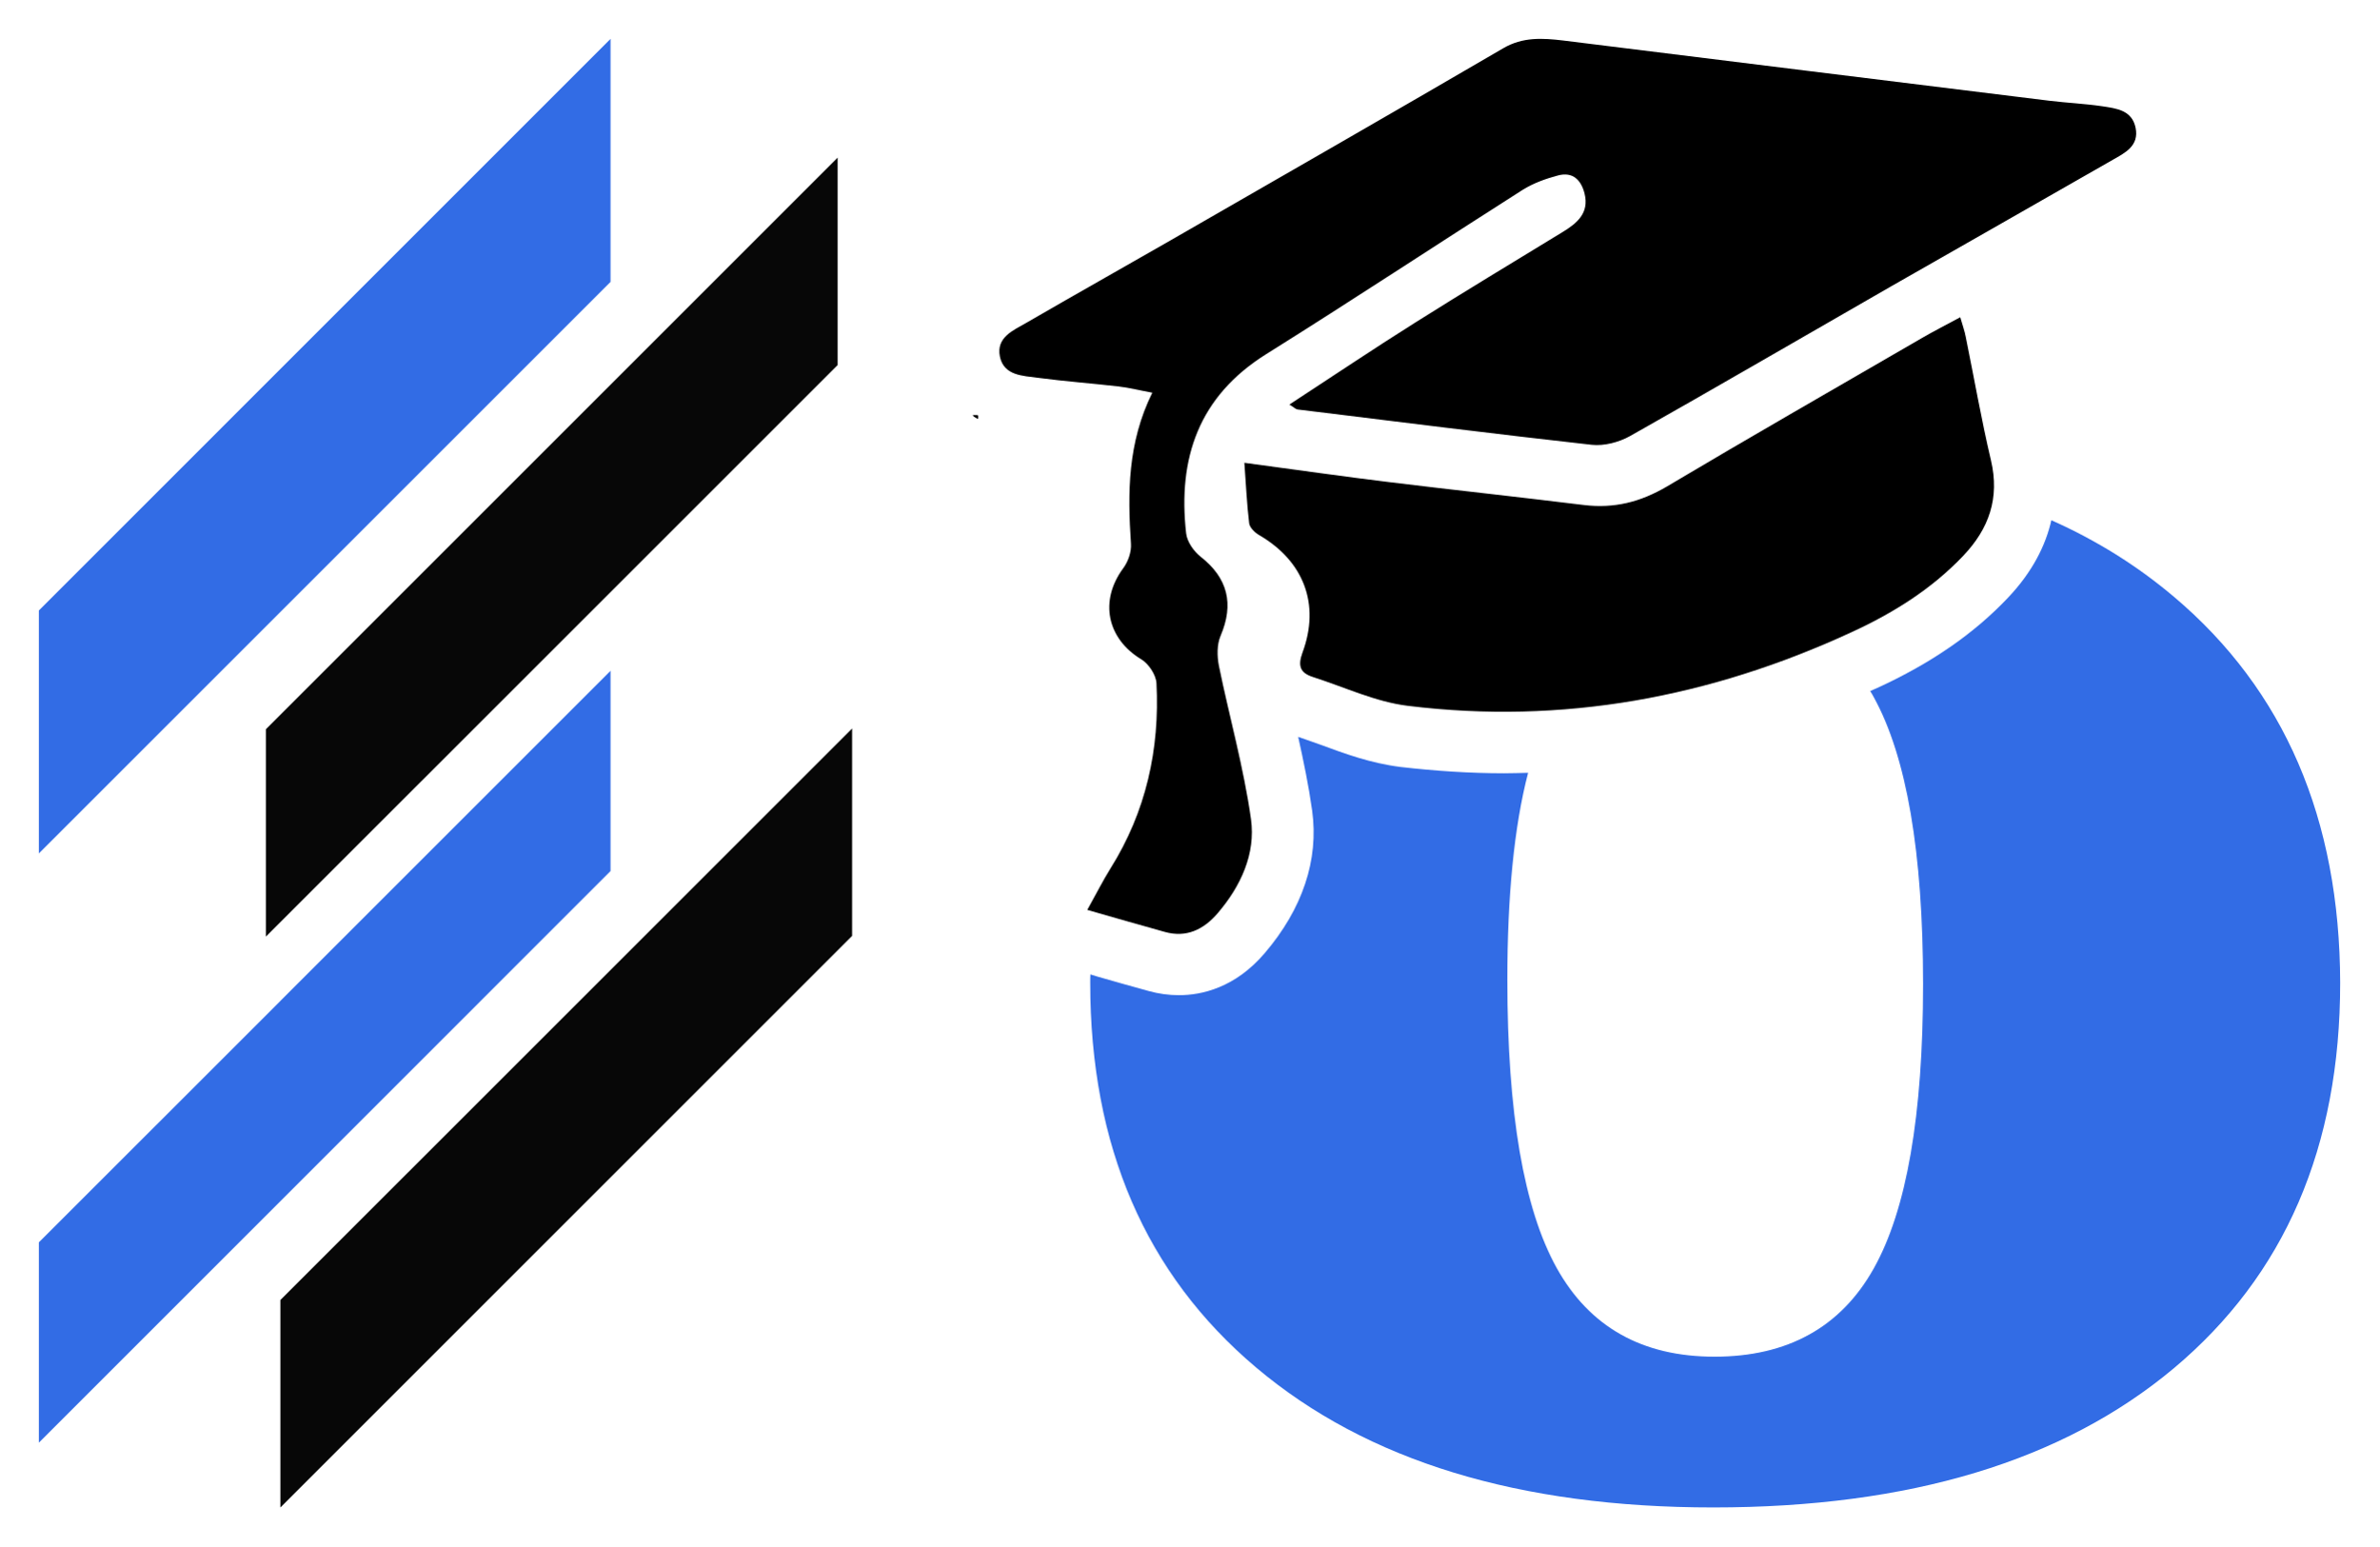
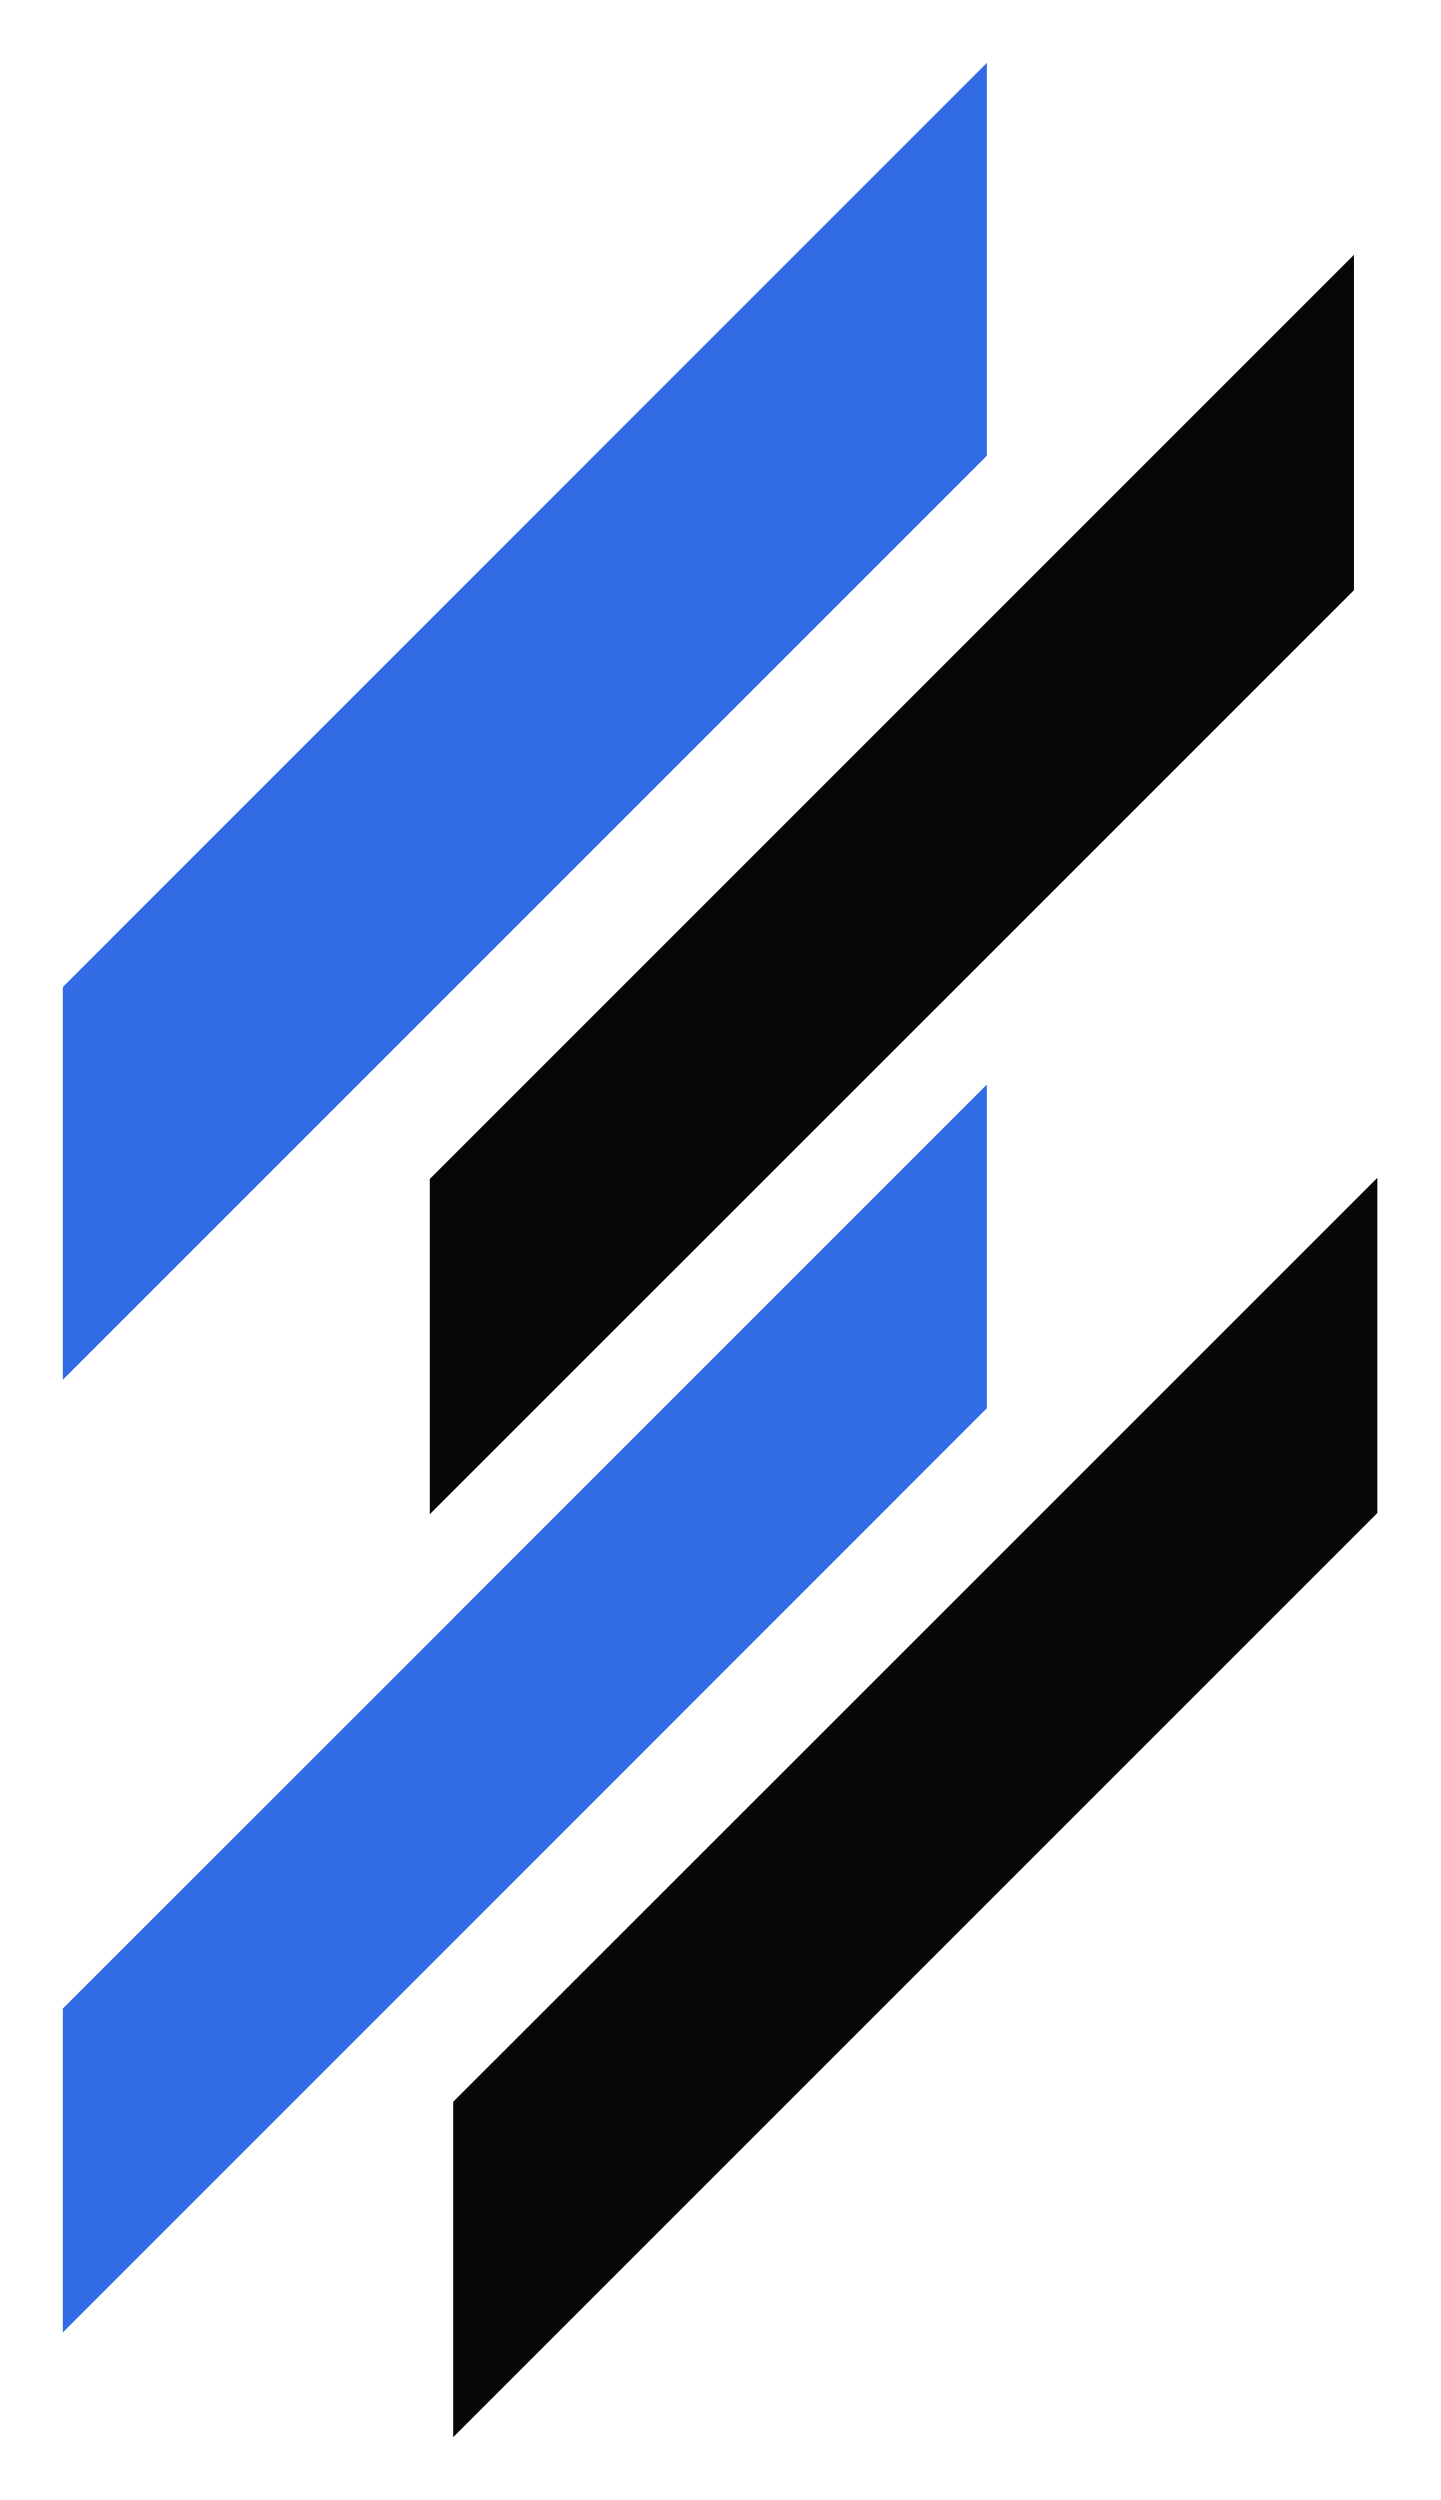
- <svg xmlns="http://www.w3.org/2000/svg" version="1.1" id="Layer_1" x="0px" y="0px" viewBox="0 0 306.063 198.976" xml:space="preserve" width="306.063" height="198.976">
+ <svg xmlns="http://www.w3.org/2000/svg" version="1.1" id="Layer_1" x="0px" y="0px" viewBox="0 0 114.625 198.976" xml:space="preserve" width="114.625" height="198.976">
  <defs id="defs1320">
	
	
	

		
		
		
		
		
		
	</defs>
  <style type="text/css" id="style1277">
	.st0{fill:#326CE5;}
	.st1{fill:#070707;}
</style>
  <g id="g1301" transform="matrix(1.064776,0,0,1.064776,-76.09331,-268.7964)">
-     <polygon class="st0" points="76.16,326.22 76.16,355.58 145.23,286.51 145.23,257.14 " id="polygon1293" />
-     <polygon class="st0" points="76.16,426.79 105.34,397.61 145.23,357.71 145.23,333.51 105.34,373.4 105.34,373.41 76.16,402.58 " id="polygon1295" />
-     <polygon class="st1" points="172.67,271.49 143.48,300.68 103.59,340.57 103.59,365.62 103.59,365.63 143.48,325.75 172.67,296.56 " id="polygon1297" />
-     <polygon class="st1" points="174.42,340.48 145.23,369.67 105.34,409.55 105.34,434.62 174.42,365.54 " id="polygon1299" />
-   </g>
-   <g id="g2233" transform="translate(-71.16,-260.8207)">
-     <path class="st0" d="m 350.83,337.608 c -4.666,-3.954 -9.906,-7.237 -15.758,-9.847 -0.732,3.223 -2.432,6.663 -5.615,10.005 -4.35,4.587 -9.827,8.383 -16.806,11.586 -0.297,0.138 -0.613,0.257 -0.89,0.395 0.158,0.237 0.316,0.494 0.455,0.771 4.231,7.672 6.347,19.99 6.347,36.954 0,16.866 -2.116,29.045 -6.347,36.578 -4.231,7.553 -11.092,11.349 -20.484,11.349 -9.293,0 -16.075,-3.816 -20.306,-11.428 -4.231,-7.612 -6.347,-19.97 -6.347,-37.053 0,-10.796 0.87,-19.673 2.669,-26.653 -1.028,0.02 -2.056,0.059 -3.084,0.059 -4.389,0 -8.897,-0.297 -13.326,-0.811 -3.796,-0.475 -7.276,-1.74 -10.301,-2.867 -0.969,-0.336 -1.918,-0.692 -2.867,-1.008 0.692,3.104 1.345,6.268 1.799,9.51 0.87,6.327 -1.246,12.634 -6.11,18.329 -3.816,4.468 -8.107,5.398 -11.033,5.398 -1.285,0 -2.61,-0.178 -3.895,-0.534 -2.135,-0.573 -4.231,-1.186 -6.525,-1.839 l -0.969,-0.297 c -0.02,0.336 -0.02,0.712 -0.02,1.087 0,20.998 7.118,37.488 21.334,49.49 14.256,12.041 33.85,18.012 58.822,18.012 25.229,0 44.982,-5.951 59.257,-17.914 14.256,-11.962 21.393,-28.472 21.393,-49.608 -0.059,-21.077 -7.177,-37.646 -21.393,-49.668 z" id="path1281" style="stroke-width:1.977" />
-     <g id="g1313" transform="matrix(1.97721,0,0,1.97721,-393.55,-314.6145)">
-       <path d="m 298.65,318.07 v 0.21 c -0.11,-0.07 -0.23,-0.13 -0.32,-0.21 z" id="path1303" />
-       <path d="m 298.33,318.07 h 0.32 v 0.22 c -0.11,-0.07 -0.22,-0.14 -0.32,-0.22 z" id="path1305" />
-       <path d="m 298.33,318.07 h 0.32 v 0.21 c -0.1,-0.06 -0.22,-0.13 -0.32,-0.21 z" id="path1307" />
-       <path d="m 318.93,317.36 c 2.79,-1.82 5.46,-3.62 8.18,-5.33 3.17,-2 6.38,-3.93 9.57,-5.88 0.95,-0.58 1.78,-1.23 1.45,-2.54 -0.23,-0.89 -0.78,-1.41 -1.72,-1.16 -0.79,0.21 -1.6,0.5 -2.29,0.93 -5.58,3.55 -11.09,7.19 -16.7,10.7 -4.39,2.75 -5.76,6.77 -5.21,11.66 0.06,0.55 0.5,1.18 0.95,1.53 1.76,1.38 2.18,3.07 1.29,5.15 -0.24,0.56 -0.23,1.31 -0.11,1.93 0.68,3.34 1.62,6.63 2.09,10 0.31,2.25 -0.66,4.36 -2.17,6.12 -0.91,1.06 -2.03,1.61 -3.45,1.21 -1.59,-0.44 -3.18,-0.9 -5.03,-1.43 0.59,-1.06 1.01,-1.9 1.51,-2.7 2.31,-3.69 3.21,-7.75 2.99,-12.05 -0.03,-0.55 -0.51,-1.27 -0.99,-1.56 -2.23,-1.34 -2.74,-3.81 -1.17,-5.93 0.32,-0.43 0.54,-1.07 0.5,-1.6 -0.22,-3.31 -0.22,-6.57 1.39,-9.82 -0.81,-0.15 -1.51,-0.33 -2.21,-0.41 -1.74,-0.2 -3.5,-0.33 -5.24,-0.56 -0.98,-0.13 -2.22,-0.14 -2.47,-1.39 -0.25,-1.26 0.9,-1.71 1.76,-2.21 3.12,-1.81 6.26,-3.57 9.39,-5.37 7.21,-4.15 14.43,-8.29 21.61,-12.48 1.27,-0.74 2.55,-0.66 3.89,-0.5 10.55,1.31 21.09,2.62 31.64,3.92 1.15,0.14 2.31,0.19 3.45,0.36 0.9,0.14 1.92,0.24 2.16,1.4 0.24,1.18 -0.69,1.63 -1.48,2.08 -4.81,2.76 -9.64,5.5 -14.45,8.25 -5.65,3.24 -11.29,6.53 -16.96,9.73 -0.72,0.4 -1.69,0.66 -2.5,0.57 -6.39,-0.71 -12.76,-1.52 -19.14,-2.3 -0.11,-0.01 -0.22,-0.13 -0.53,-0.32 z" id="path1309" />
-       <path d="m 316,321.15 c 3.33,0.45 6.38,0.89 9.44,1.26 4.22,0.52 8.44,0.97 12.66,1.49 1.96,0.24 3.69,-0.2 5.4,-1.21 5.48,-3.26 11.01,-6.42 16.52,-9.62 0.79,-0.46 1.61,-0.88 2.56,-1.39 0.15,0.53 0.29,0.9 0.36,1.29 0.55,2.67 1.01,5.37 1.64,8.02 0.58,2.46 -0.13,4.45 -1.8,6.21 -2.07,2.18 -4.58,3.74 -7.28,4.98 -9.18,4.24 -18.8,6.03 -28.86,4.79 -2.11,-0.26 -4.13,-1.22 -6.19,-1.88 -0.81,-0.26 -0.99,-0.71 -0.67,-1.58 1.17,-3.16 0.08,-5.97 -2.83,-7.66 -0.28,-0.16 -0.61,-0.49 -0.64,-0.77 -0.15,-1.23 -0.2,-2.46 -0.31,-3.93 z" id="path1311" />
-     </g>
+     <polygon class="st0" points="145.23,286.51 145.23,257.14 76.16,326.22 76.16,355.58 " id="polygon1293" />
+     <polygon class="st0" points="145.23,357.71 145.23,333.51 105.34,373.4 105.34,373.41 76.16,402.58 76.16,426.79 105.34,397.61 " id="polygon1295" />
+     <polygon class="st1" points="103.59,340.57 103.59,365.62 103.59,365.63 143.48,325.75 172.67,296.56 172.67,271.49 143.48,300.68 " id="polygon1297" />
+     <polygon class="st1" points="105.34,409.55 105.34,434.62 174.42,365.54 174.42,340.48 145.23,369.67 " id="polygon1299" />
  </g>
</svg>
